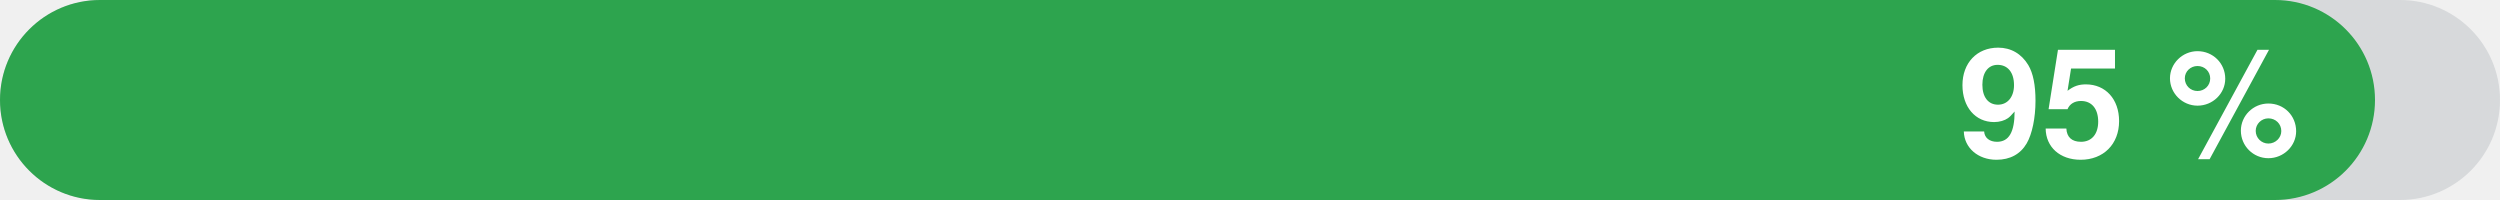
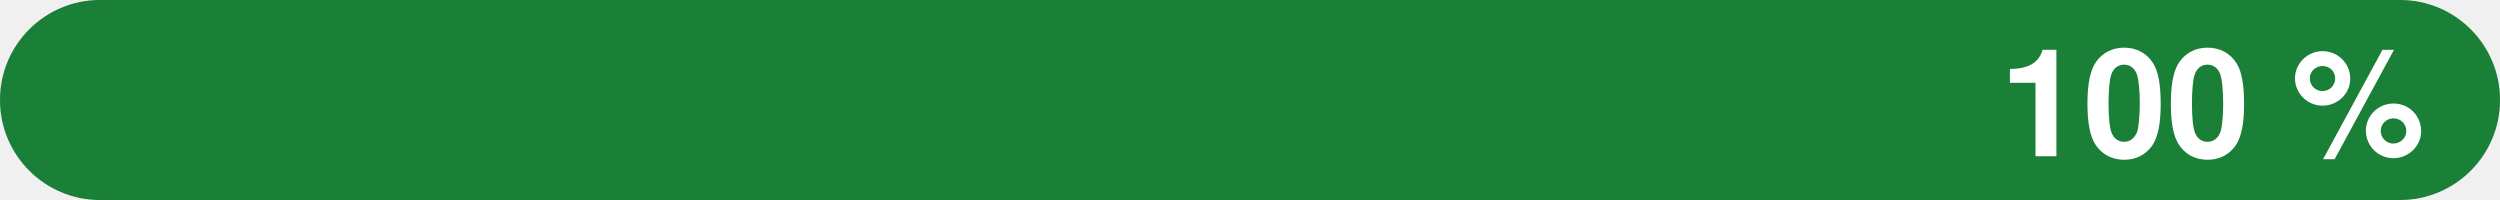
- <svg xmlns="http://www.w3.org/2000/svg" width="200" height="16" viewBox="0 0 200 16" role="img" aria-label="95 %">
+ <svg xmlns="http://www.w3.org/2000/svg" width="200" height="16" viewBox="0 0 200 16" role="img" aria-label="100 %">
  <rect width="200" height="16" rx="8" fill="#8c959f" fill-opacity="0.25" />
-   <rect width="190" height="16" rx="8" fill="#2da44e" />
-   <text x="184" y="12.5" text-anchor="end" fill="#ffffff" font-family="Segoe UI, Helvetica, Arial, sans-serif" font-size="12" font-weight="600">95 %</text>
+   <rect width="200" height="16" rx="8" fill="#1a7f37" />
+   <text x="194" y="12.5" text-anchor="end" fill="#ffffff" font-family="Segoe UI, Helvetica, Arial, sans-serif" font-size="12" font-weight="600">100 %</text>
</svg>
